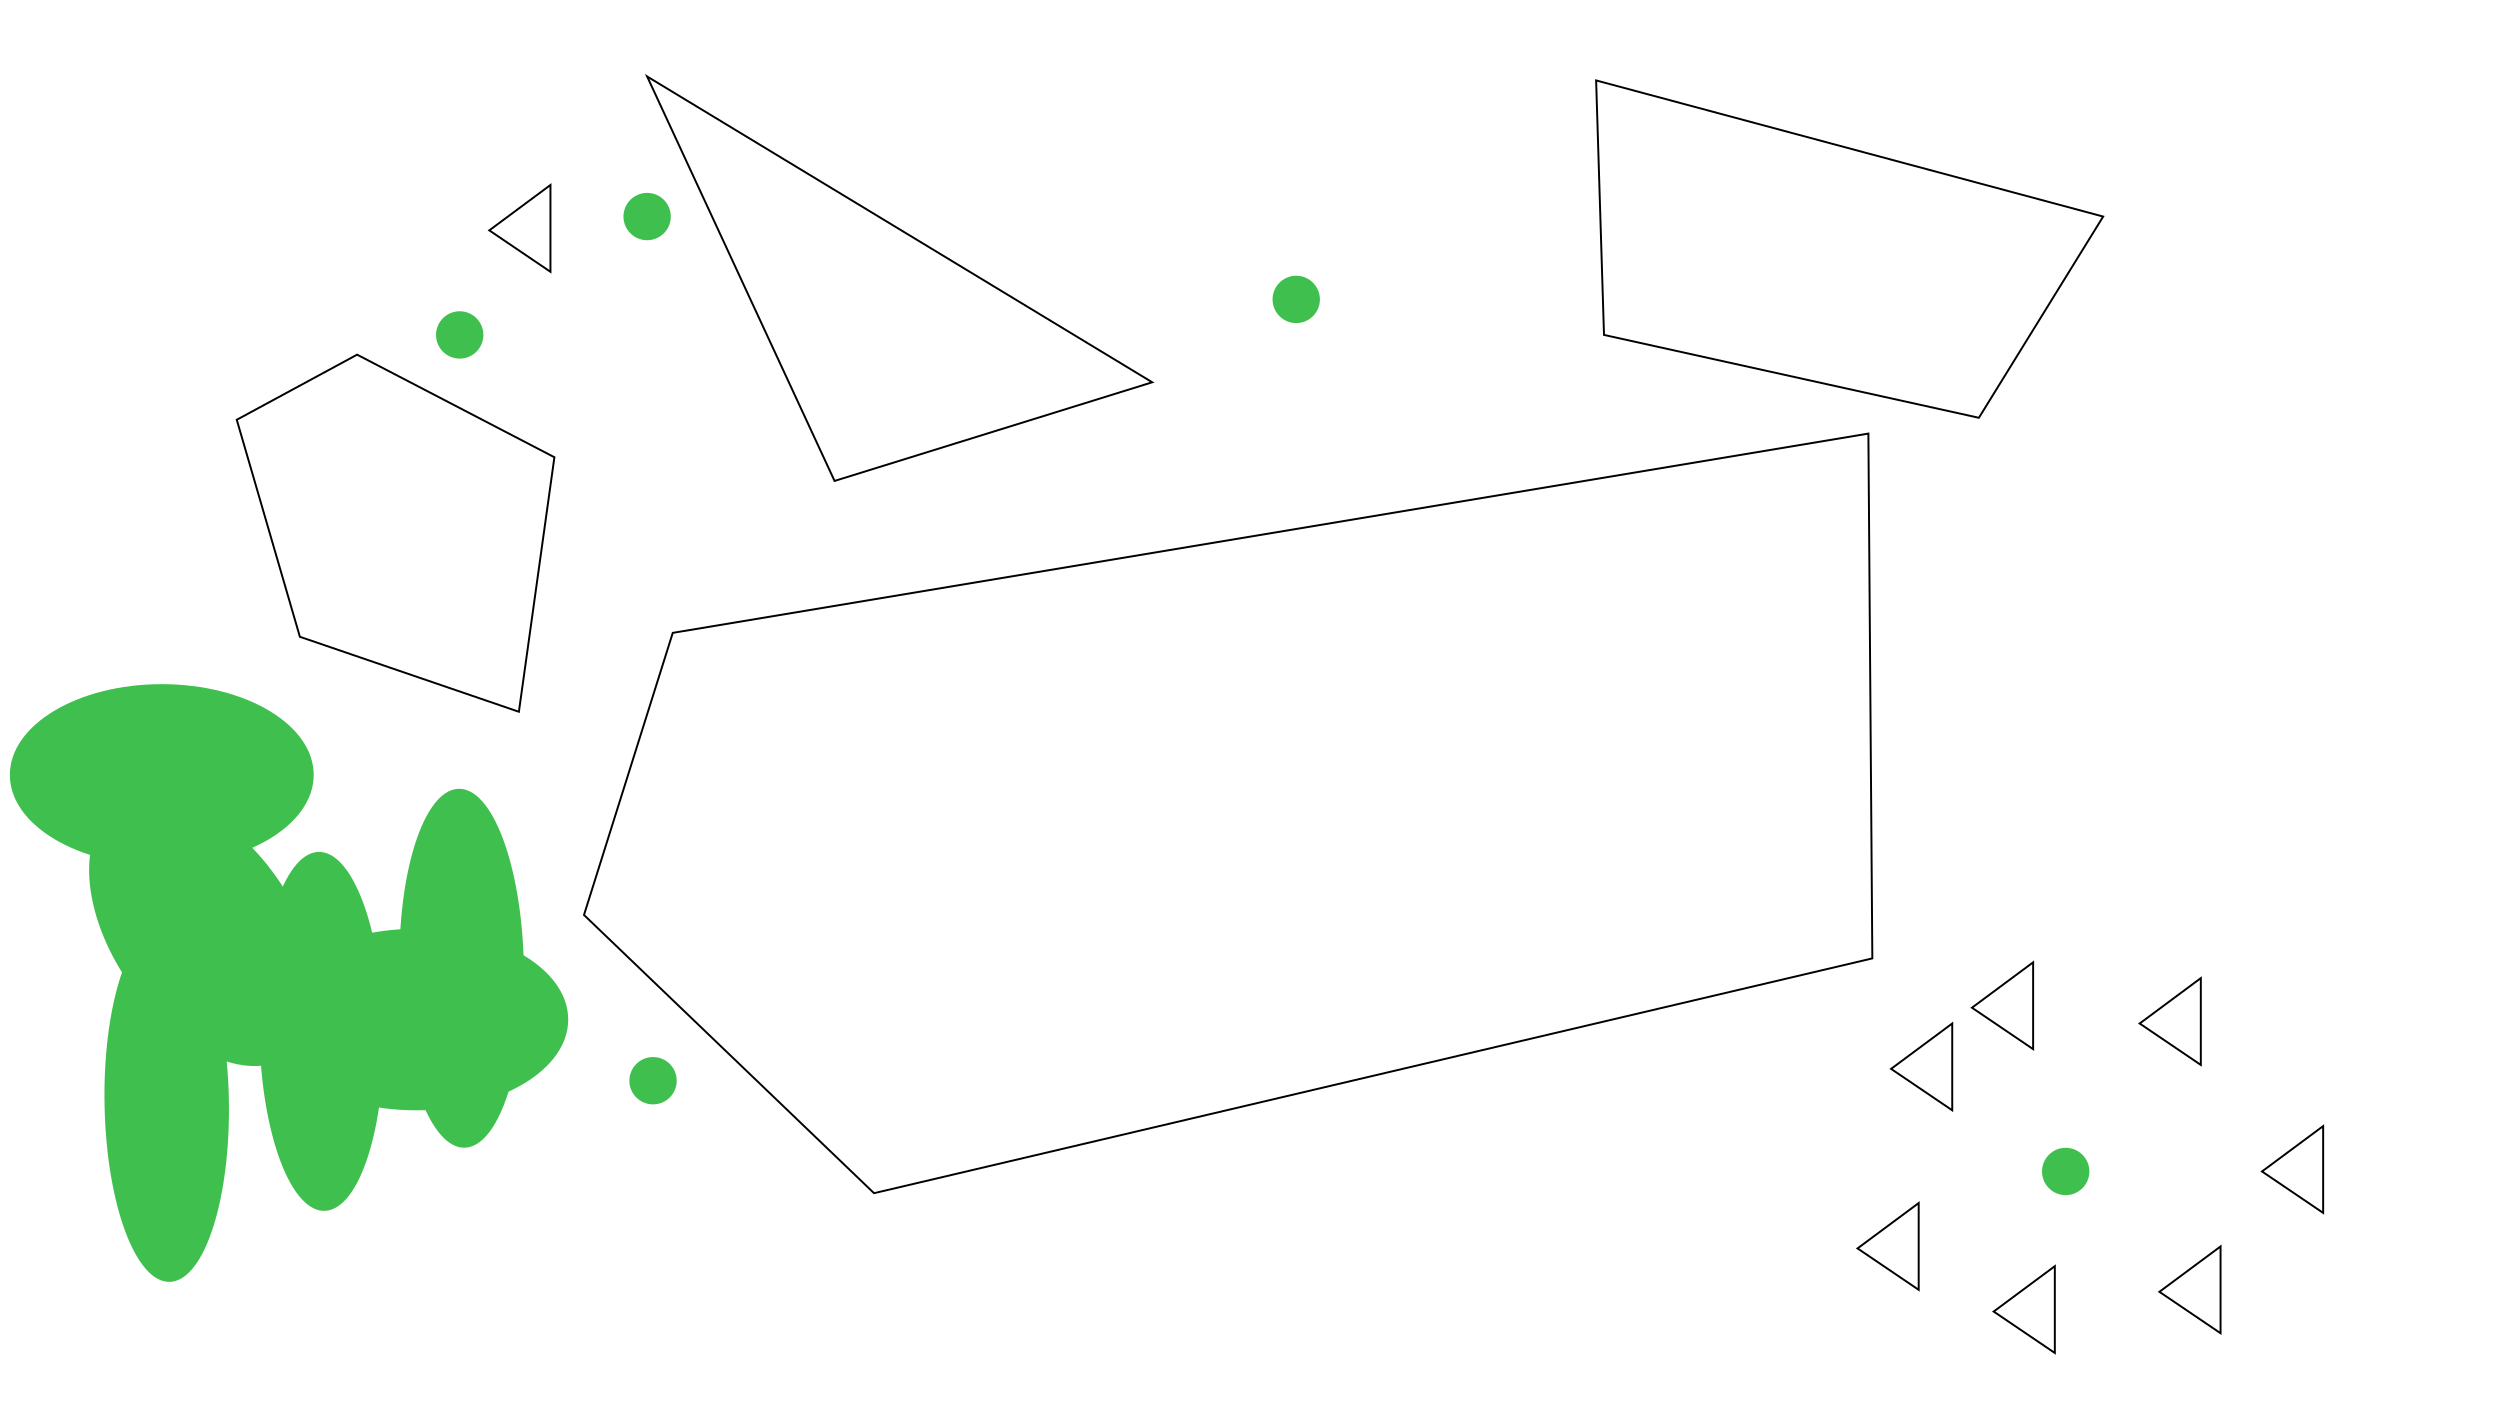
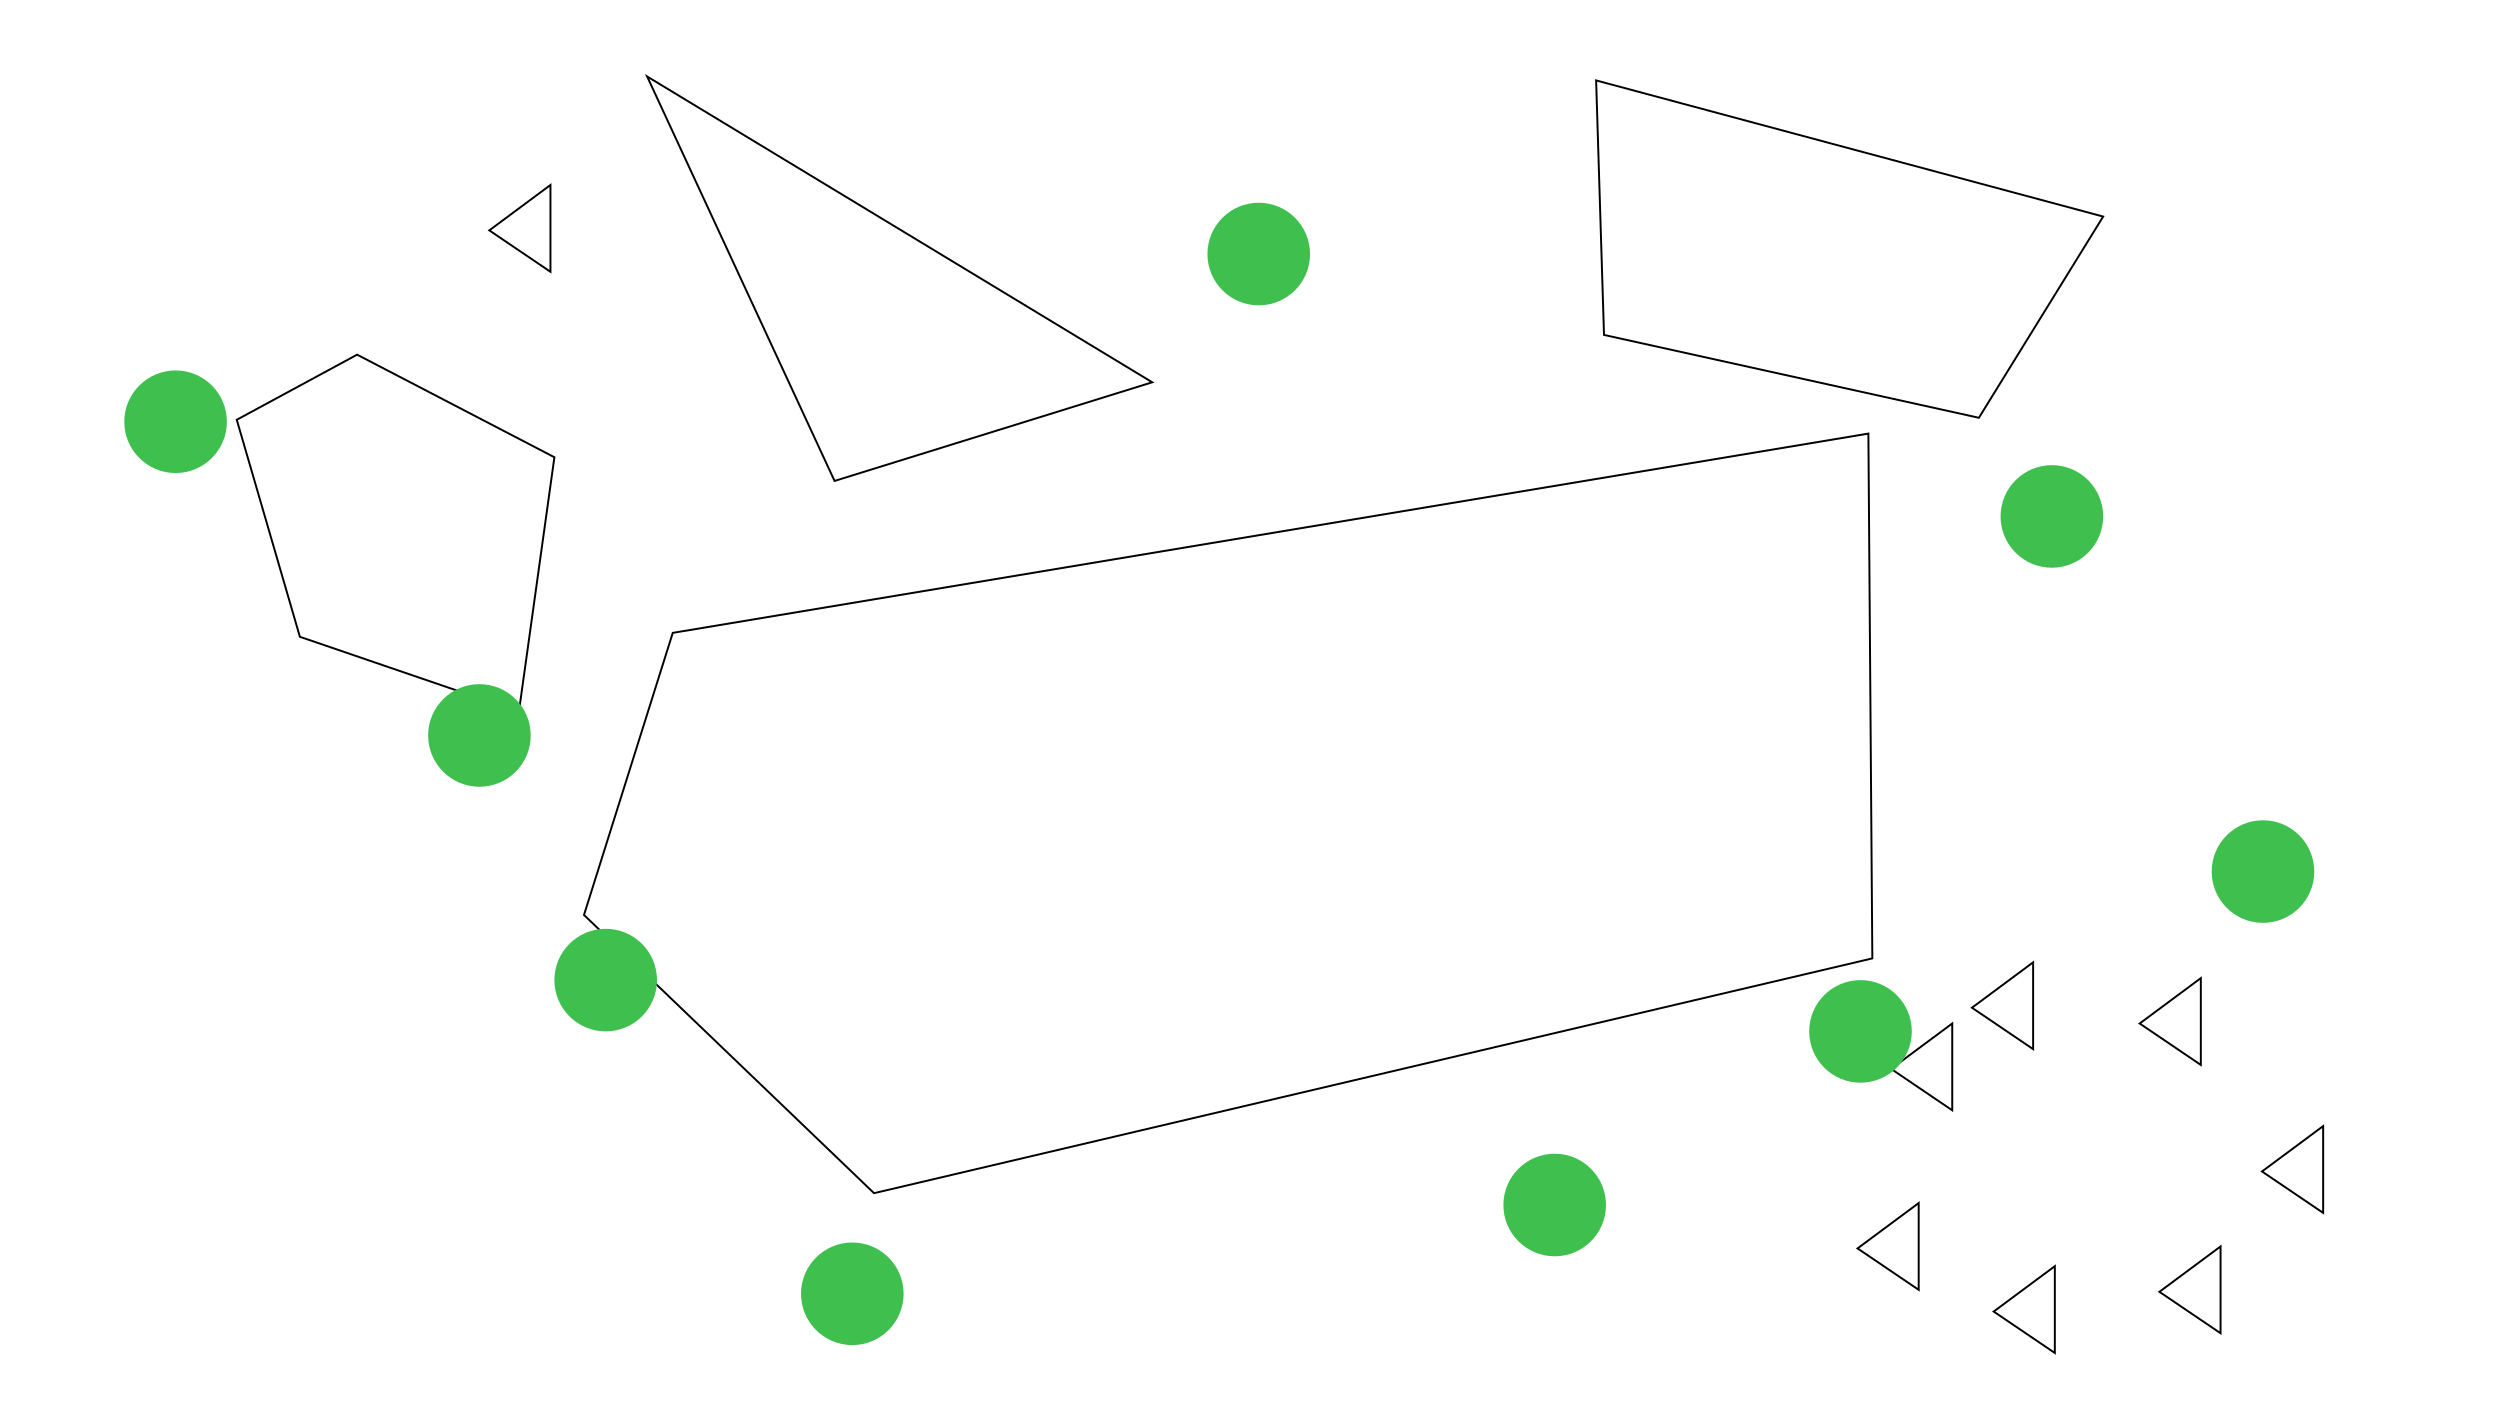
<svg xmlns="http://www.w3.org/2000/svg" width="1280" height="720" id="svg2" version="1.1">
  <defs id="defs4" />
  <g id="layer1" transform="translate(0,-332.3622)">
    <path style="fill:none;stroke:#000000;stroke-width:1px;stroke-linecap:butt;stroke-linejoin:miter;stroke-opacity:1" d="m 182.838,181.589 -61.619,33.335 32.325,111.117 112.127,38.386 18.183,-130.31 z" id="path2987" transform="translate(0,332.3622)" />
    <path style="fill:none;stroke:#000000;stroke-width:1px;stroke-linecap:butt;stroke-linejoin:miter;stroke-opacity:1" d="m 281.833,94.716 -31.315,23.234 31.315,21.213 z" id="path2989" transform="translate(0,332.3622)" />
    <path style="fill:none;stroke:#000000;stroke-width:1px;stroke-linecap:butt;stroke-linejoin:miter;stroke-opacity:1" d="m 331.33,371.519 95.965,207.081 162.635,-50.508 z" id="path2991" />
    <path style="fill:none;stroke:#000000;stroke-width:1px;stroke-linecap:butt;stroke-linejoin:miter;stroke-opacity:1" d="M 299.005,468.472 344.462,324.02 956.614,221.995 958.635,490.695 447.498,610.904 z" id="path2993" transform="translate(0,332.3622)" />
    <path style="fill:none;stroke:#000000;stroke-width:1px;stroke-linecap:butt;stroke-linejoin:miter;stroke-opacity:1" d="m 817.213,41.177 4.041,130.31 191.929,42.426 63.64,-103.036 z" id="path2995" transform="translate(0,332.3622)" />
-     <path transform="translate(0,332.3622)" style="fill:#3ebf4e;fill-opacity:1;stroke:none" d="m 290.924,522.01 c 0,25.663 -34.824,46.467 -77.782,46.467 -42.958,0 -77.782,-20.804 -77.782,-46.467 0,-25.663 34.824,-46.467 77.782,-46.467 42.958,0 77.782,20.804 77.782,46.467 z" id="path3079" />
-     <path style="fill:#3ebf4e;fill-opacity:1;stroke:none" d="m 160.614,729.113 c 0,25.663 -34.824,46.467 -77.782,46.467 -42.958,0 -77.782,-20.804 -77.782,-46.467 0,-25.663 34.824,-46.467 77.782,-46.467 42.958,0 77.782,20.804 77.782,46.467 z" id="path3079-4" />
-     <path style="fill:#3ebf4e;fill-opacity:1;stroke:none" d="m 148.2,872.95 c -21.127,14.568 -58.023,-2.292 -82.408,-37.657 -24.386,-35.365 -27.027,-75.844 -5.9,-90.412 21.127,-14.568 58.023,2.292 82.408,37.657 24.386,35.365 27.027,75.844 5.9,90.412 z" id="path3079-0" />
-     <path style="fill:#3ebf4e;fill-opacity:1;stroke:none" d="m 87.343,988.665 c -17.572,1.13 -32.705,-39.085 -33.801,-89.821 -1.096,-50.736 12.26,-92.782 29.832,-93.912 17.572,-1.13 32.705,39.085 33.801,89.821 1.096,50.736 -12.26,92.782 -29.832,93.912 z" id="path3079-9" />
-     <path style="fill:#3ebf4e;fill-opacity:1;stroke:none" d="m 166.64,952.3 c -17.572,1.13 -32.705,-39.085 -33.801,-89.821 -1.096,-50.736 12.26,-92.782 29.832,-93.912 17.572,-1.13 32.705,39.085 33.801,89.821 1.096,50.736 -12.26,92.782 -29.832,93.912 z" id="path3079-9-7" />
-     <path style="fill:#3ebf4e;fill-opacity:1;stroke:none" d="m 238.361,919.975 c -17.572,1.13 -32.705,-39.085 -33.801,-89.821 -1.096,-50.736 12.26,-92.782 29.832,-93.912 17.572,-1.13 32.705,39.085 33.801,89.821 1.096,50.736 -12.26,92.782 -29.832,93.912 z" id="path3079-9-4" />
    <path style="fill:none;stroke:#000000;stroke-width:1px;stroke-linecap:butt;stroke-linejoin:miter;stroke-opacity:1" d="m 1040.962,825.078 -31.315,23.234 31.315,21.213 z" id="path2989-7" />
    <path style="fill:none;stroke:#000000;stroke-width:1px;stroke-linecap:butt;stroke-linejoin:miter;stroke-opacity:1" d="m 1126.825,833.159 -31.315,23.234 31.315,21.213 z" id="path2989-1" />
    <path style="fill:none;stroke:#000000;stroke-width:1px;stroke-linecap:butt;stroke-linejoin:miter;stroke-opacity:1" d="m 1189.455,908.921 -31.315,23.234 31.315,21.213 z" id="path2989-4" />
    <path style="fill:none;stroke:#000000;stroke-width:1px;stroke-linecap:butt;stroke-linejoin:miter;stroke-opacity:1" d="m 1136.927,970.54 -31.315,23.234 31.315,21.213 z" id="path2989-46" />
    <path style="fill:none;stroke:#000000;stroke-width:1px;stroke-linecap:butt;stroke-linejoin:miter;stroke-opacity:1" d="m 1052.074,980.641 -31.315,23.234 31.315,21.213 z" id="path2989-6" />
    <path style="fill:none;stroke:#000000;stroke-width:1px;stroke-linecap:butt;stroke-linejoin:miter;stroke-opacity:1" d="m 982.373,948.316 -31.315,23.234 31.315,21.213 z" id="path2989-2" />
    <path style="fill:none;stroke:#000000;stroke-width:1px;stroke-linecap:butt;stroke-linejoin:miter;stroke-opacity:1" d="m 999.546,856.393 -31.315,23.234 31.315,21.213 z" id="path2989-72" />
-     <path transform="translate(393.9595,778.8496)" style="fill:#3ebf4e;fill-opacity:1;stroke:none" d="m 675.792,153.304 c 0,6.695 -5.427,12.122 -12.122,12.122 -6.695,0 -12.122,-5.427 -12.122,-12.122 0,-6.695 5.427,-12.122 12.122,-12.122 6.695,0 12.122,5.427 12.122,12.122 z" id="path2997-7-1" />
  </g>
  <g id="layer2">
-     <path style="fill:#3ebf4e;fill-opacity:1;stroke:none" id="path2997" d="m 675.792,153.304 a 12.122,12.122 0 1 1 -24.244,0 12.122,12.122 0 1 1 24.244,0 z" />
-     <path transform="translate(-332.3402,-42.42641)" style="fill:#3ebf4e;fill-opacity:1;stroke:none" id="path2997-5" d="m 675.792,153.304 a 12.122,12.122 0 1 1 -24.244,0 12.122,12.122 0 1 1 24.244,0 z" />
-     <path transform="translate(-428.3047,18.18274)" style="fill:#3ebf4e;fill-opacity:1;stroke:none" id="path2997-6" d="m 675.792,153.304 a 12.122,12.122 0 1 1 -24.244,0 12.122,12.122 0 1 1 24.244,0 z" />
-     <path transform="translate(-329.3097,400.0204)" style="fill:#3ebf4e;fill-opacity:1;stroke:none" id="path2997-7" d="m 675.792,153.304 a 12.122,12.122 0 1 1 -24.244,0 12.122,12.122 0 1 1 24.244,0 z" />
+     <path style="fill:#3ebf4e;fill-opacity:1;stroke:none" id="path4052" d="m 670.741,130.071 a 26.264,26.264 0 1 1 -52.528,0 26.264,26.264 0 1 1 52.528,0 z" />
+     <path transform="translate(514.1676,316.1778)" style="fill:#3ebf4e;fill-opacity:1;stroke:none" id="path4052-5" d="m 670.741,130.071 a 26.264,26.264 0 1 1 -52.528,0 26.264,26.264 0 1 1 52.528,0 z" />
+     <path transform="translate(-208.0915,532.3504)" style="fill:#3ebf4e;fill-opacity:1;stroke:none" id="path4052-1" d="m 670.741,130.071 a 26.264,26.264 0 1 1 -52.528,0 26.264,26.264 0 1 1 52.528,0 z" />
+     <path transform="translate(-554.5738,85.86297)" style="fill:#3ebf4e;fill-opacity:1;stroke:none" id="path4052-54" d="m 670.741,130.071 a 26.264,26.264 0 1 1 -52.528,0 26.264,26.264 0 1 1 52.528,0 z" />
+     <path transform="translate(406.0813,134.3503)" style="fill:#3ebf4e;fill-opacity:1;stroke:none" id="path4052-2" d="m 670.741,130.071 a 26.264,26.264 0 1 1 -52.528,0 26.264,26.264 0 1 1 52.528,0 z" />
+     <path transform="translate(151.5229,486.8935)" style="fill:#3ebf4e;fill-opacity:1;stroke:none" id="path4052-2-4" d="m 670.741,130.071 a 26.264,26.264 0 1 1 -52.528,0 26.264,26.264 0 1 1 52.528,0 z" />
+     <path transform="translate(-334.3605,371.7361)" style="fill:#3ebf4e;fill-opacity:1;stroke:none" id="path4052-2-9" d="m 670.741,130.071 a 26.264,26.264 0 1 1 -52.528,0 26.264,26.264 0 1 1 52.528,0 z" />
+     <path transform="translate(-399.0103,246.4772)" style="fill:#3ebf4e;fill-opacity:1;stroke:none" id="path4052-2-0" d="m 670.741,130.071 a 26.264,26.264 0 1 1 -52.528,0 26.264,26.264 0 1 1 52.528,0 z" />
+     <path transform="translate(308.0965,398.0001)" style="fill:#3ebf4e;fill-opacity:1;stroke:none" id="path4052-2-01" d="m 670.741,130.071 a 26.264,26.264 0 1 1 -52.528,0 26.264,26.264 0 1 1 52.528,0 z" />
  </g>
</svg>
